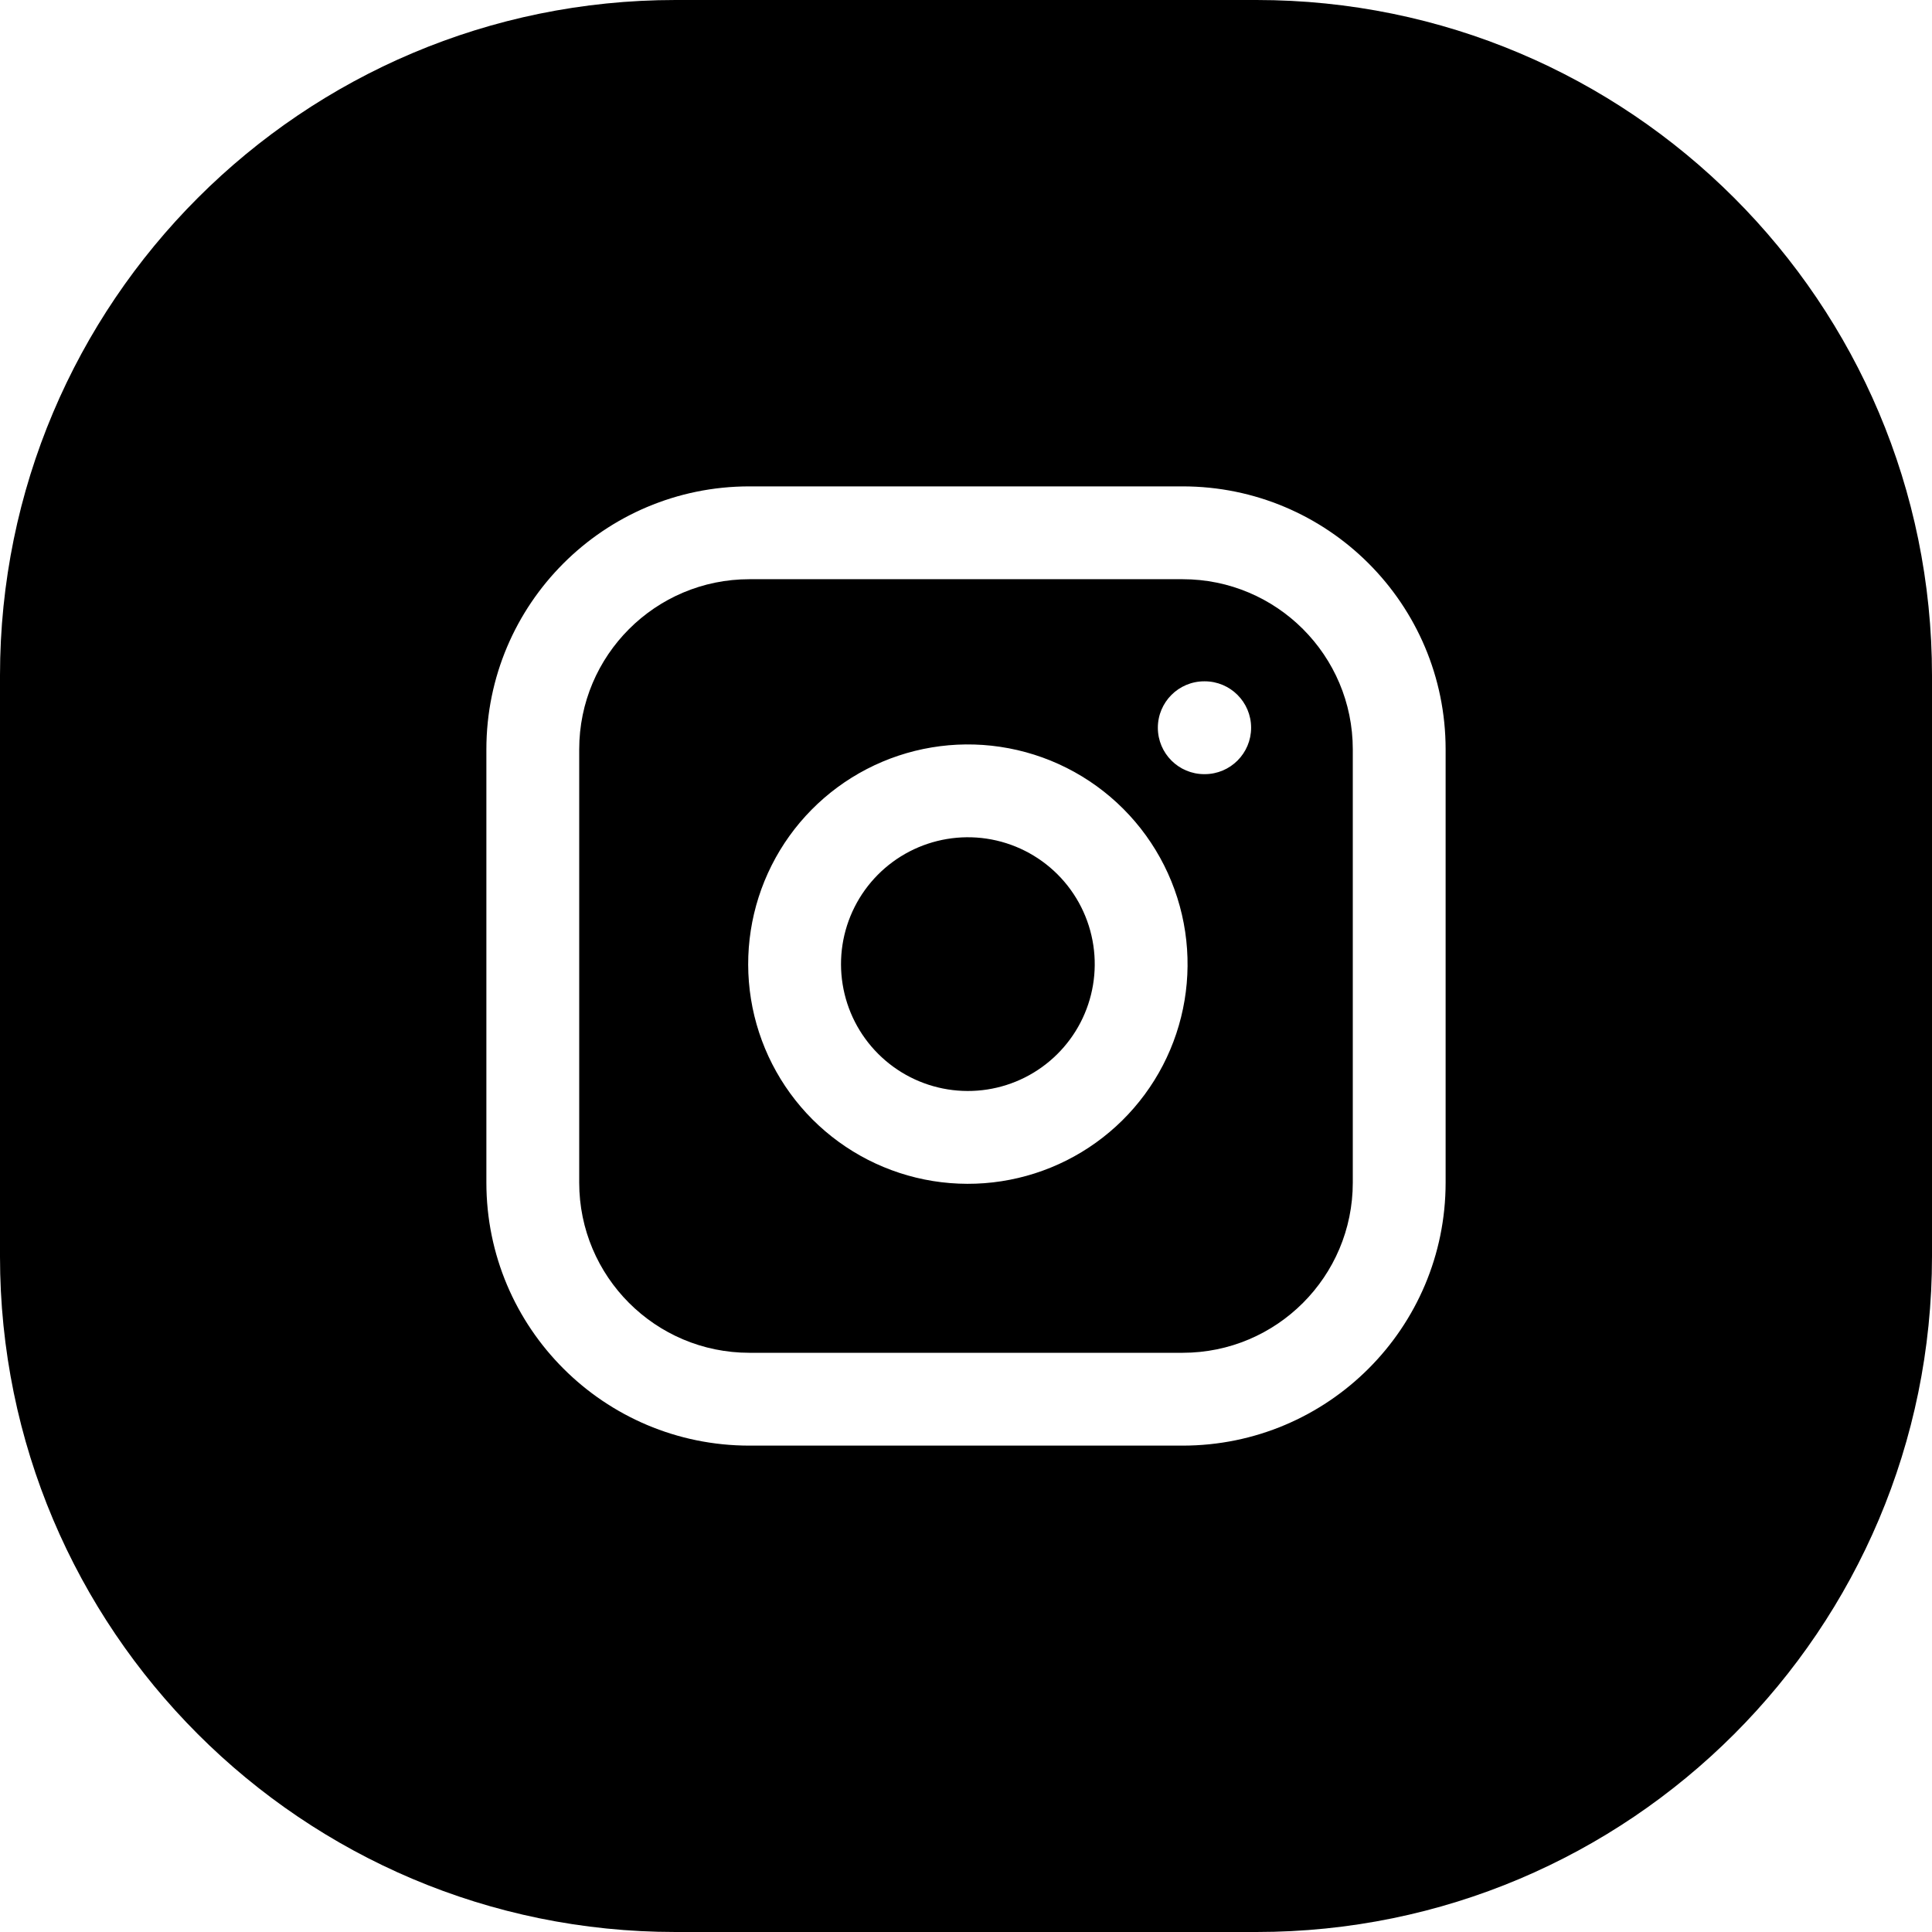
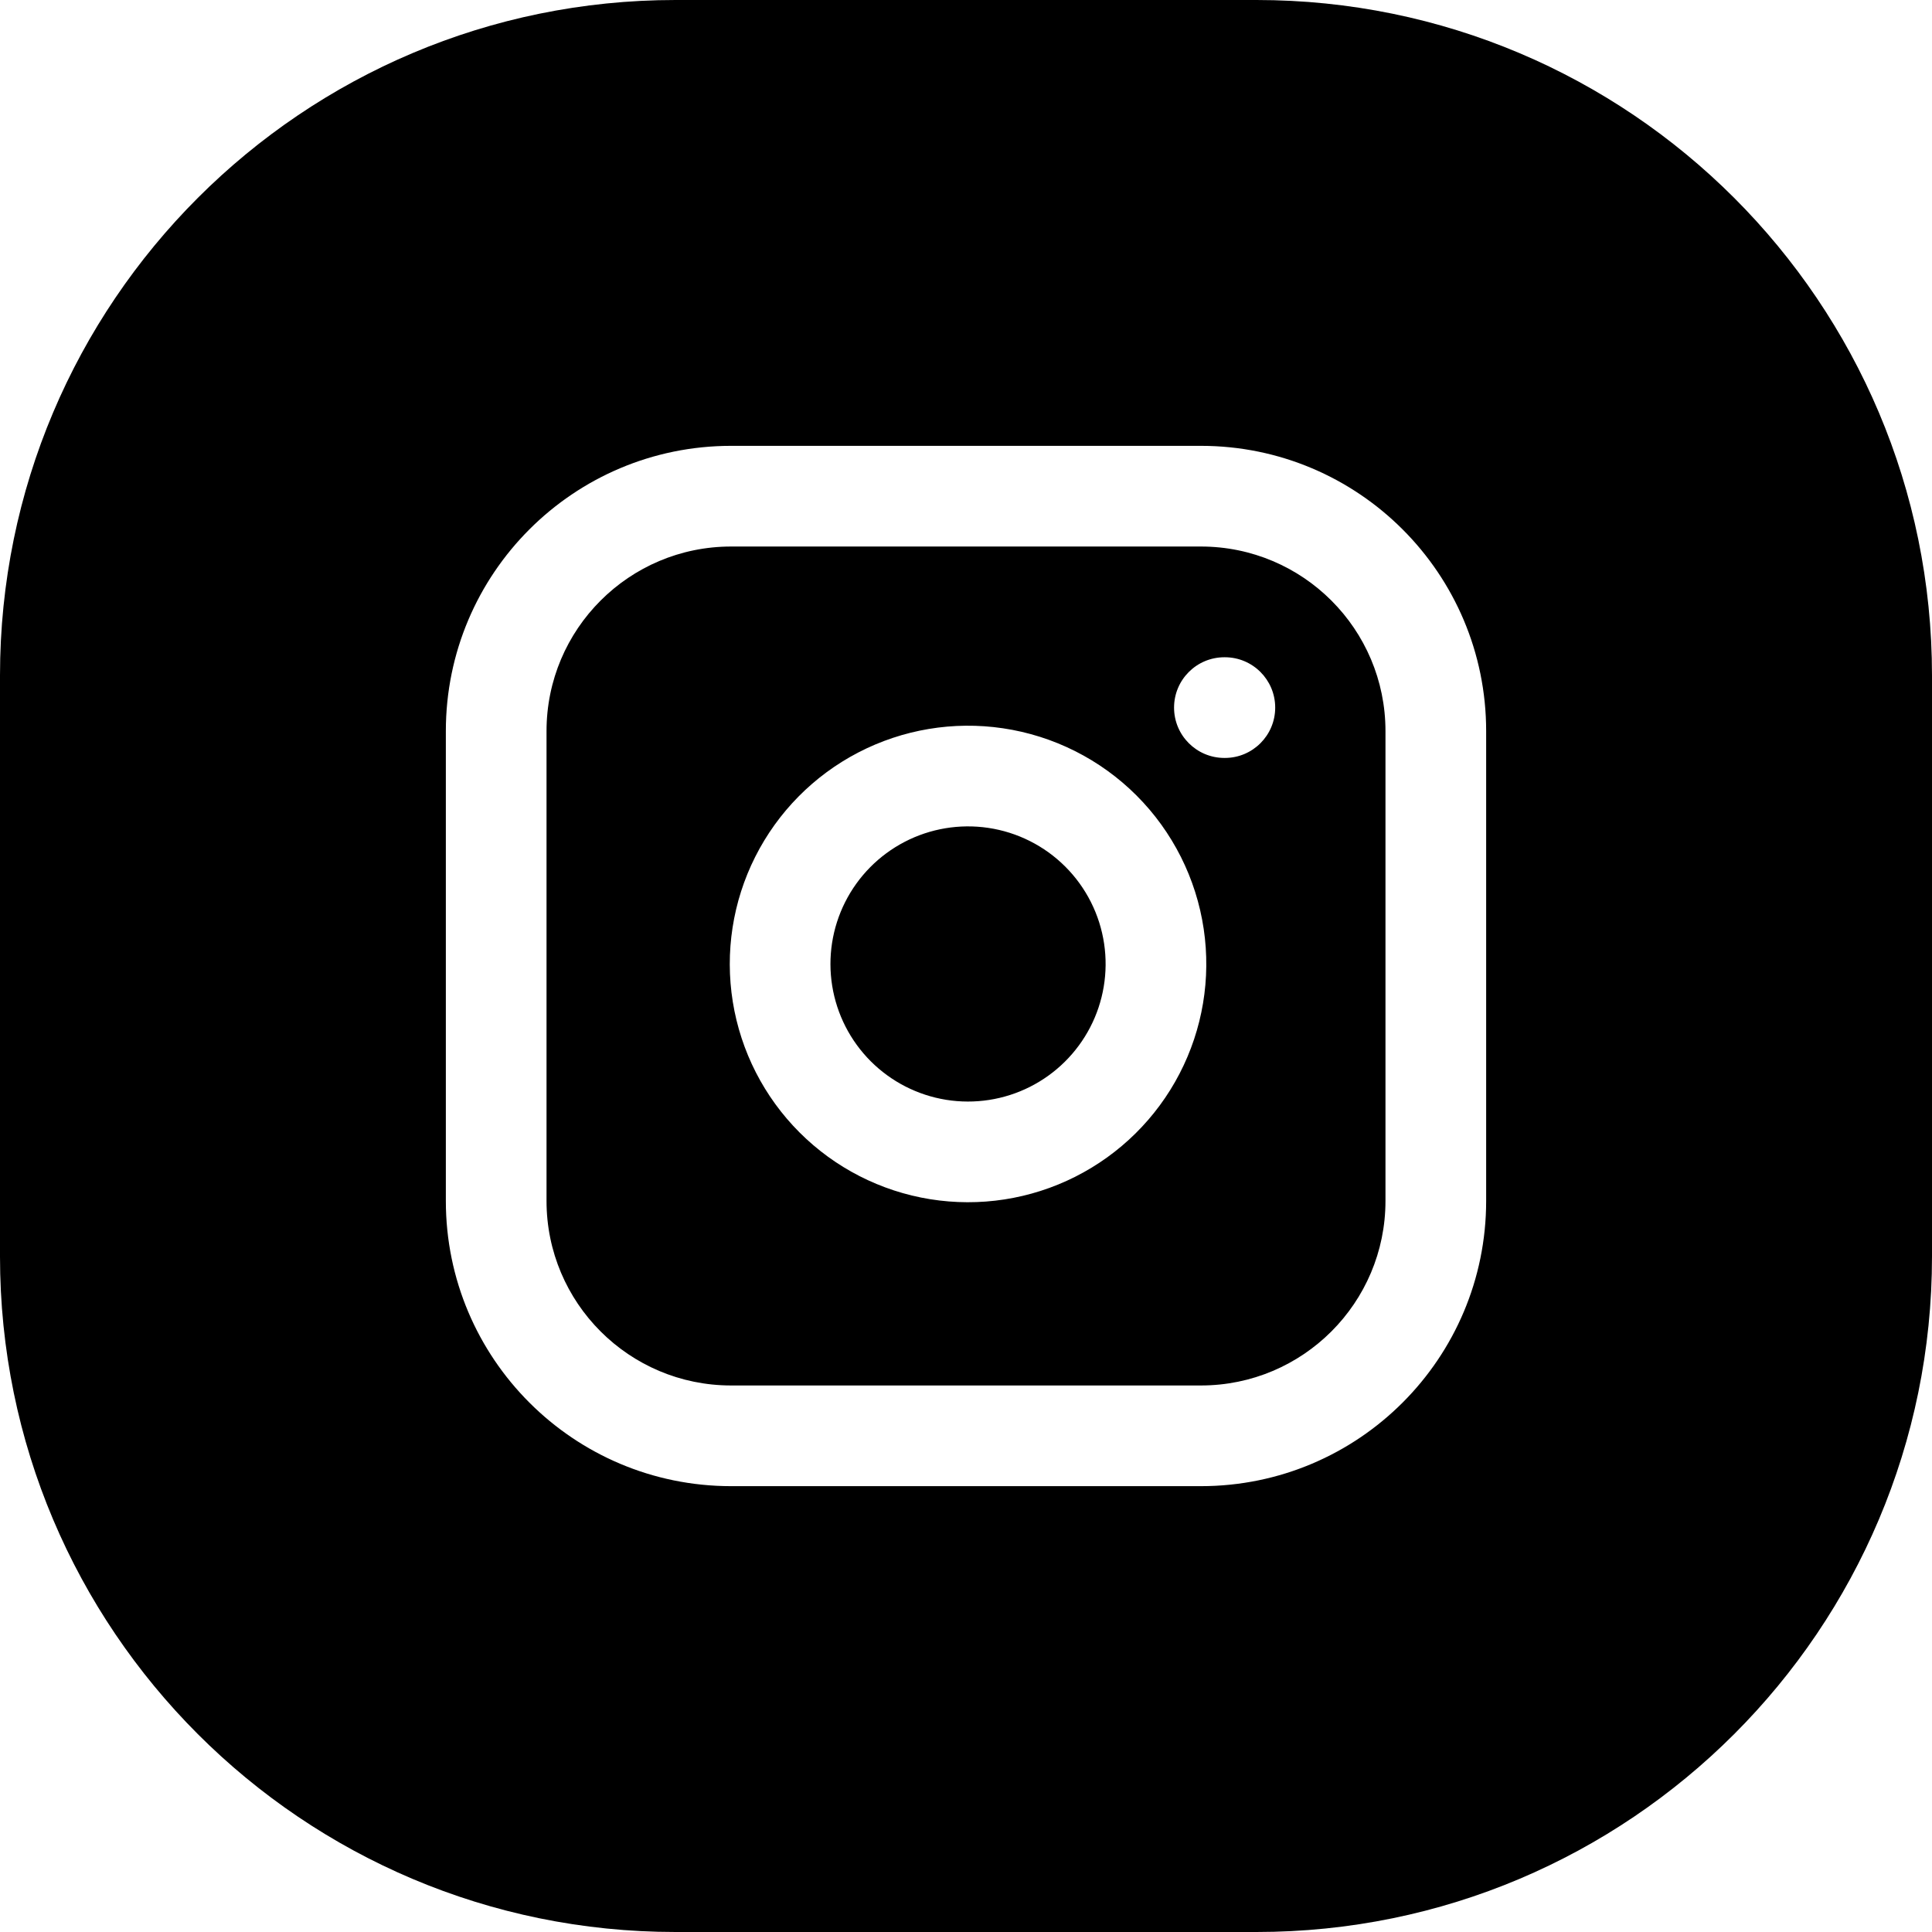
<svg xmlns="http://www.w3.org/2000/svg" width="143" height="143" viewBox="0 0 143 143" fill="none">
-   <path fill-rule="evenodd" clip-rule="evenodd" d="M50 0C22.386 0 0 22.386 0 50V93C0 120.614 22.386 143 50 143H93C120.614 143 143 120.614 143 93V50C143 22.386 120.614 0 93 0H50ZM42.871 55.468C42.871 48.511 48.511 42.871 55.468 42.871H87.532C94.489 42.871 100.129 48.511 100.129 55.468V87.532C100.129 94.489 94.489 100.129 87.532 100.129H55.468C48.511 100.129 42.871 94.489 42.871 87.532V55.468ZM55.468 36C44.716 36 36 44.716 36 55.468V87.532C36 98.284 44.716 107 55.468 107H87.532C98.284 107 107 98.284 107 87.532V55.468C107 44.716 98.284 36 87.532 36H55.468ZM89.135 50.429C87.238 50.429 85.7 51.967 85.7 53.864C85.7 55.762 87.238 57.3 89.135 57.3H89.168C91.065 57.3 92.603 55.762 92.603 53.864C92.603 51.967 91.065 50.429 89.168 50.429H89.135ZM67.314 63.026C69.067 62.117 71.062 61.783 73.016 62.072C75.009 62.368 76.854 63.297 78.279 64.721C79.703 66.146 80.632 67.991 80.927 69.984C81.217 71.938 80.883 73.933 79.974 75.686C79.064 77.439 77.625 78.861 75.861 79.749C74.096 80.637 72.097 80.946 70.147 80.632C68.197 80.319 66.395 79.398 64.999 78.001C63.602 76.605 62.681 74.803 62.368 72.853C62.054 70.903 62.363 68.904 63.251 67.139C64.139 65.375 65.561 63.936 67.314 63.026ZM74.024 55.276C70.641 54.774 67.185 55.352 64.149 56.927C61.113 58.503 58.651 60.995 57.114 64.05C55.576 67.106 55.041 70.568 55.584 73.945C56.127 77.322 57.722 80.441 60.14 82.86C62.559 85.278 65.678 86.873 69.055 87.416C72.432 87.959 75.894 87.424 78.95 85.886C82.005 84.349 84.497 81.887 86.073 78.851C87.648 75.815 88.226 72.359 87.724 68.976C87.212 65.525 85.604 62.33 83.137 59.863C80.67 57.396 77.475 55.788 74.024 55.276Z" fill="black" />
+   <path fill-rule="evenodd" clip-rule="evenodd" d="M50 0C22.386 0 0 22.386 0 50V93C0 120.614 22.386 143 50 143H93C120.614 143 143 120.614 143 93V50C143 22.386 120.614 0 93 0H50ZM40.452 54.113C40.452 46.568 46.568 40.452 54.113 40.452H88.887C96.432 40.452 102.548 46.568 102.548 54.113V88.887C102.548 96.432 96.432 102.548 88.887 102.548H54.113C46.568 102.548 40.452 96.432 40.452 88.887V54.113ZM54.113 33C42.453 33 33 42.453 33 54.113V88.887C33 100.547 42.453 110 54.113 110H88.887C100.547 110 110 100.547 110 88.887V54.113C110 42.453 100.547 33 88.887 33H54.113ZM90.626 48.648C88.568 48.648 86.9 50.316 86.9 52.374C86.9 54.432 88.568 56.1 90.626 56.1H90.661C92.718 56.1 94.386 54.432 94.386 52.374C94.386 50.316 92.718 48.648 90.661 48.648H90.626ZM66.96 62.31C68.861 61.324 71.025 60.962 73.144 61.276C75.306 61.596 77.306 62.603 78.852 64.148C80.397 65.694 81.404 67.694 81.724 69.856C82.038 71.975 81.677 74.139 80.69 76.04C79.703 77.941 78.142 79.483 76.229 80.446C74.316 81.409 72.147 81.744 70.032 81.404C67.918 81.064 65.964 80.065 64.449 78.551C62.935 77.036 61.936 75.082 61.596 72.968C61.256 70.853 61.591 68.684 62.554 66.771C63.517 64.858 65.059 63.297 66.96 62.31ZM74.237 53.905C70.568 53.361 66.821 53.987 63.528 55.696C60.236 57.404 57.566 60.108 55.898 63.421C54.23 66.734 53.65 70.489 54.239 74.151C54.828 77.814 56.557 81.197 59.18 83.82C61.803 86.443 65.186 88.172 68.849 88.761C72.511 89.35 76.266 88.77 79.579 87.102C82.892 85.434 85.596 82.764 87.304 79.472C89.013 76.179 89.639 72.432 89.095 68.763C88.54 65.02 86.796 61.555 84.121 58.879C81.445 56.204 77.98 54.46 74.237 53.905Z" fill="black" />
</svg>
